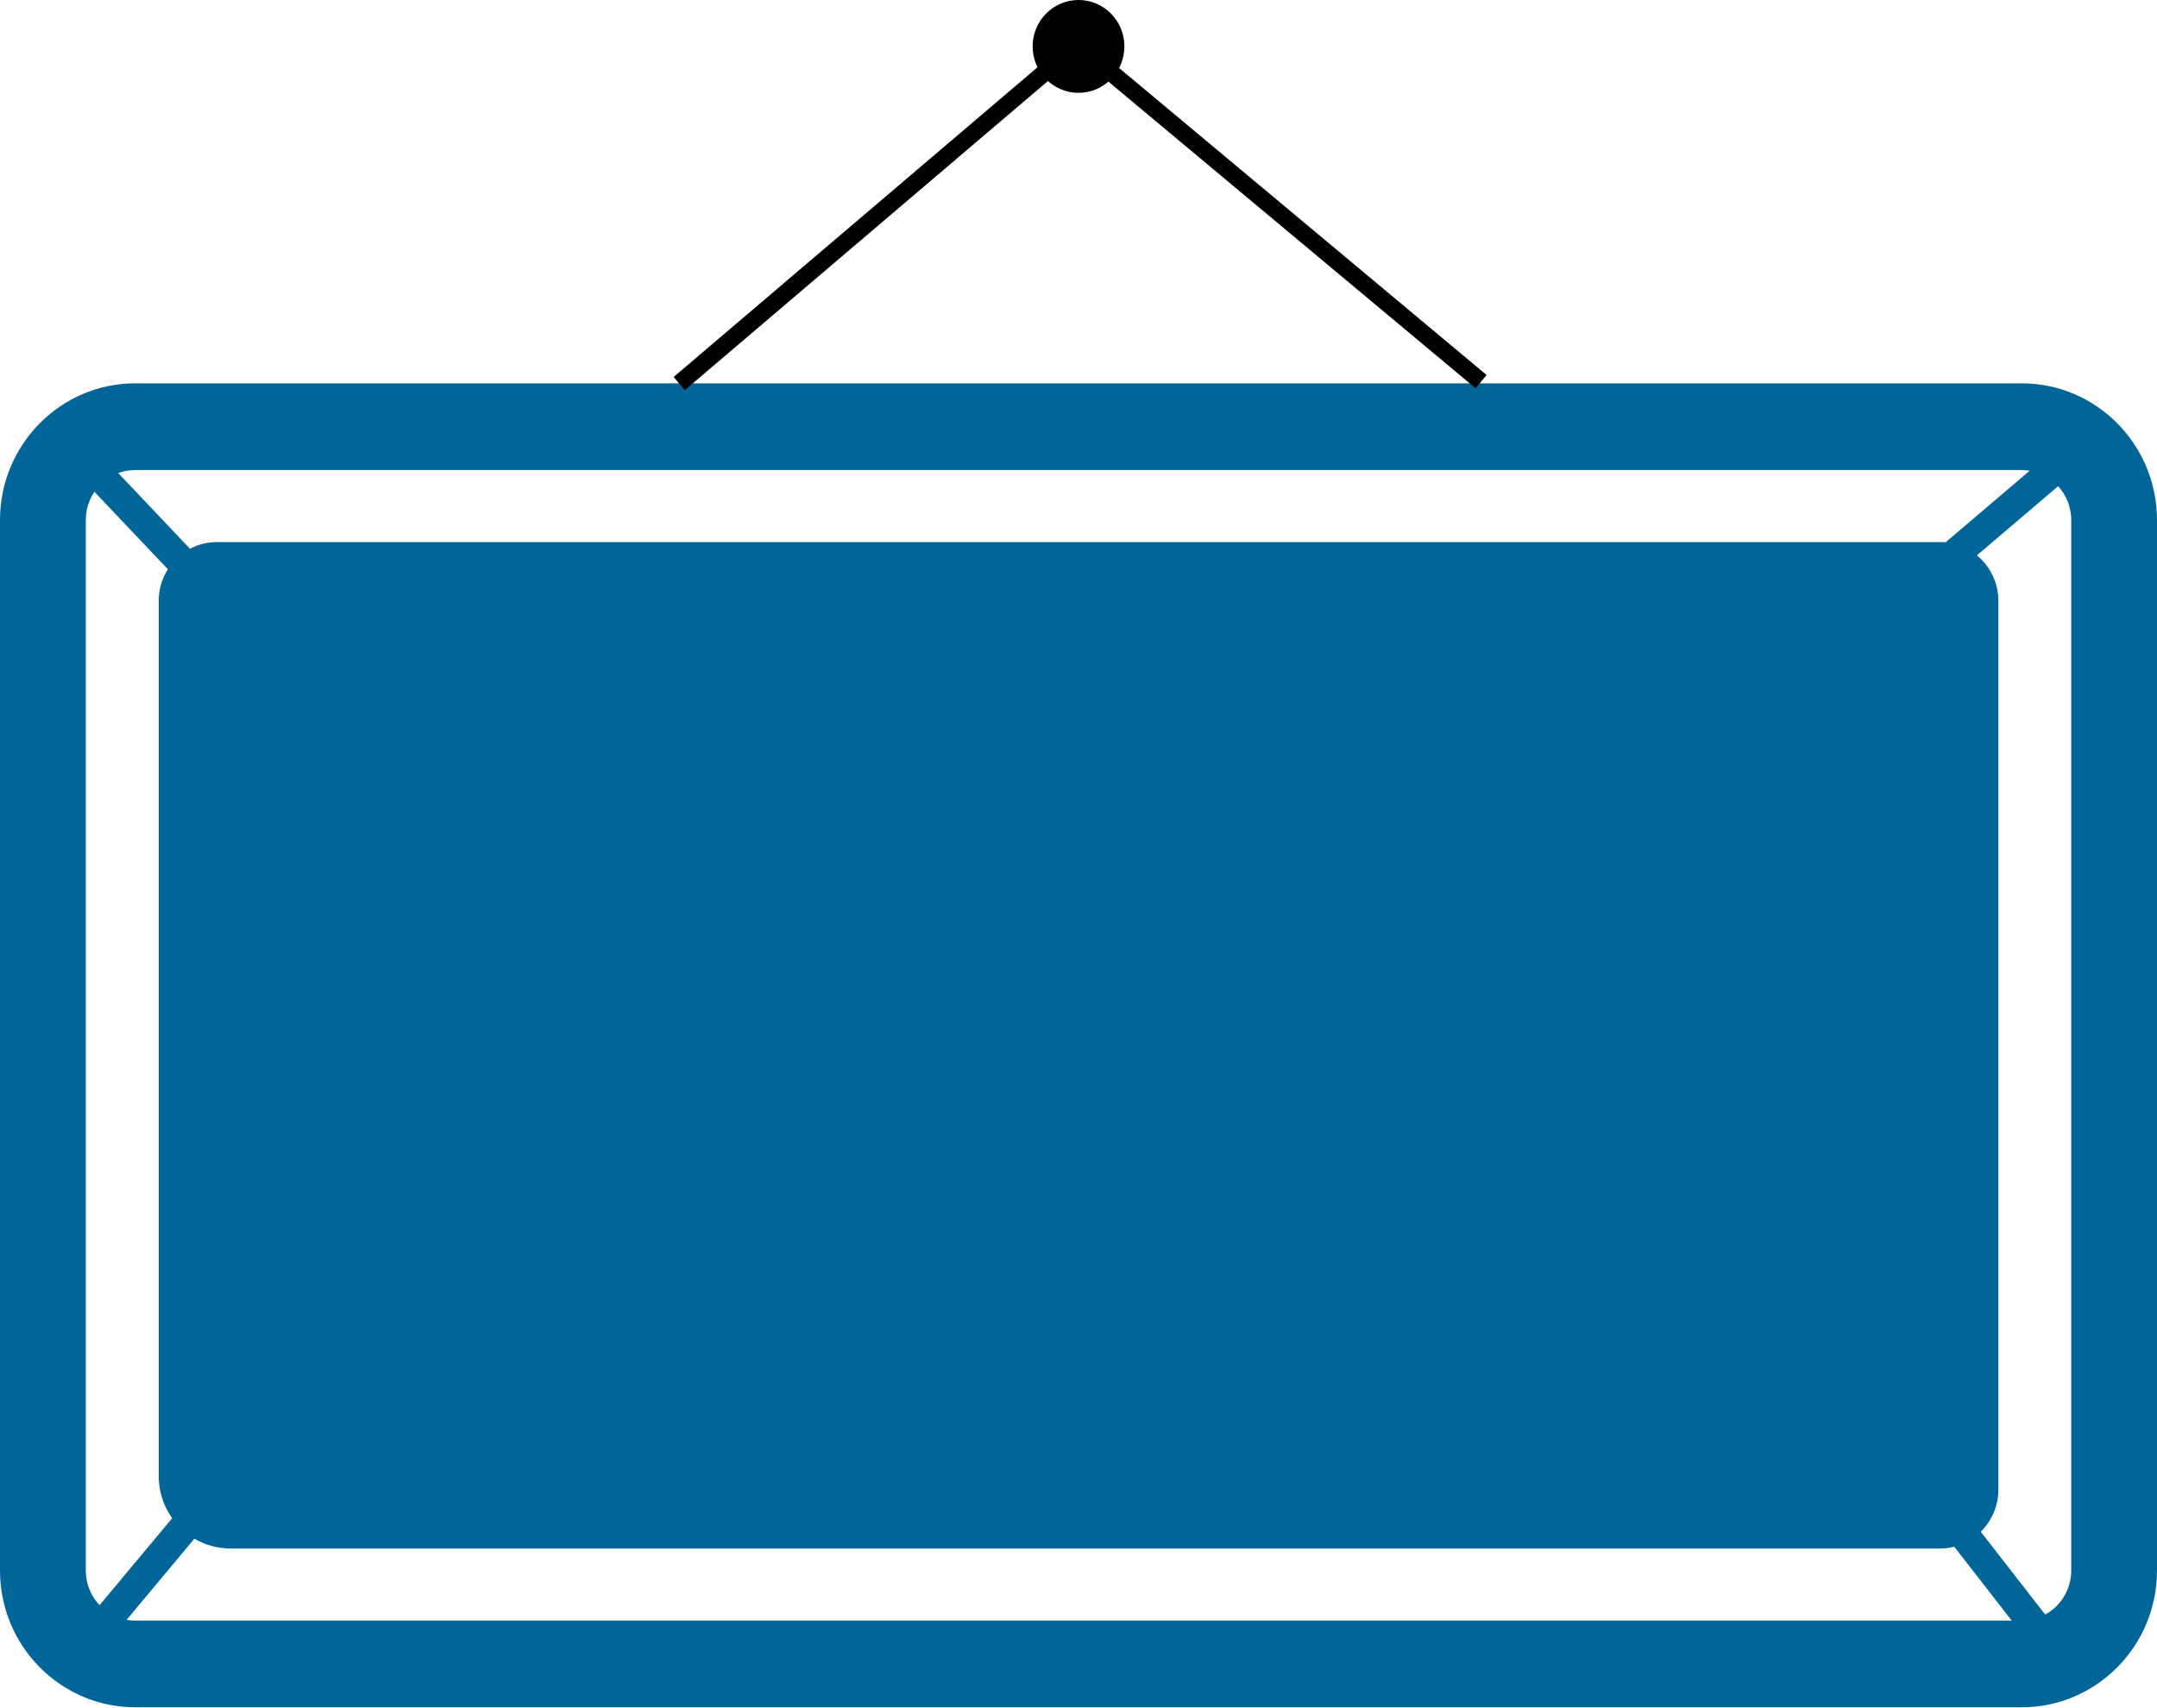
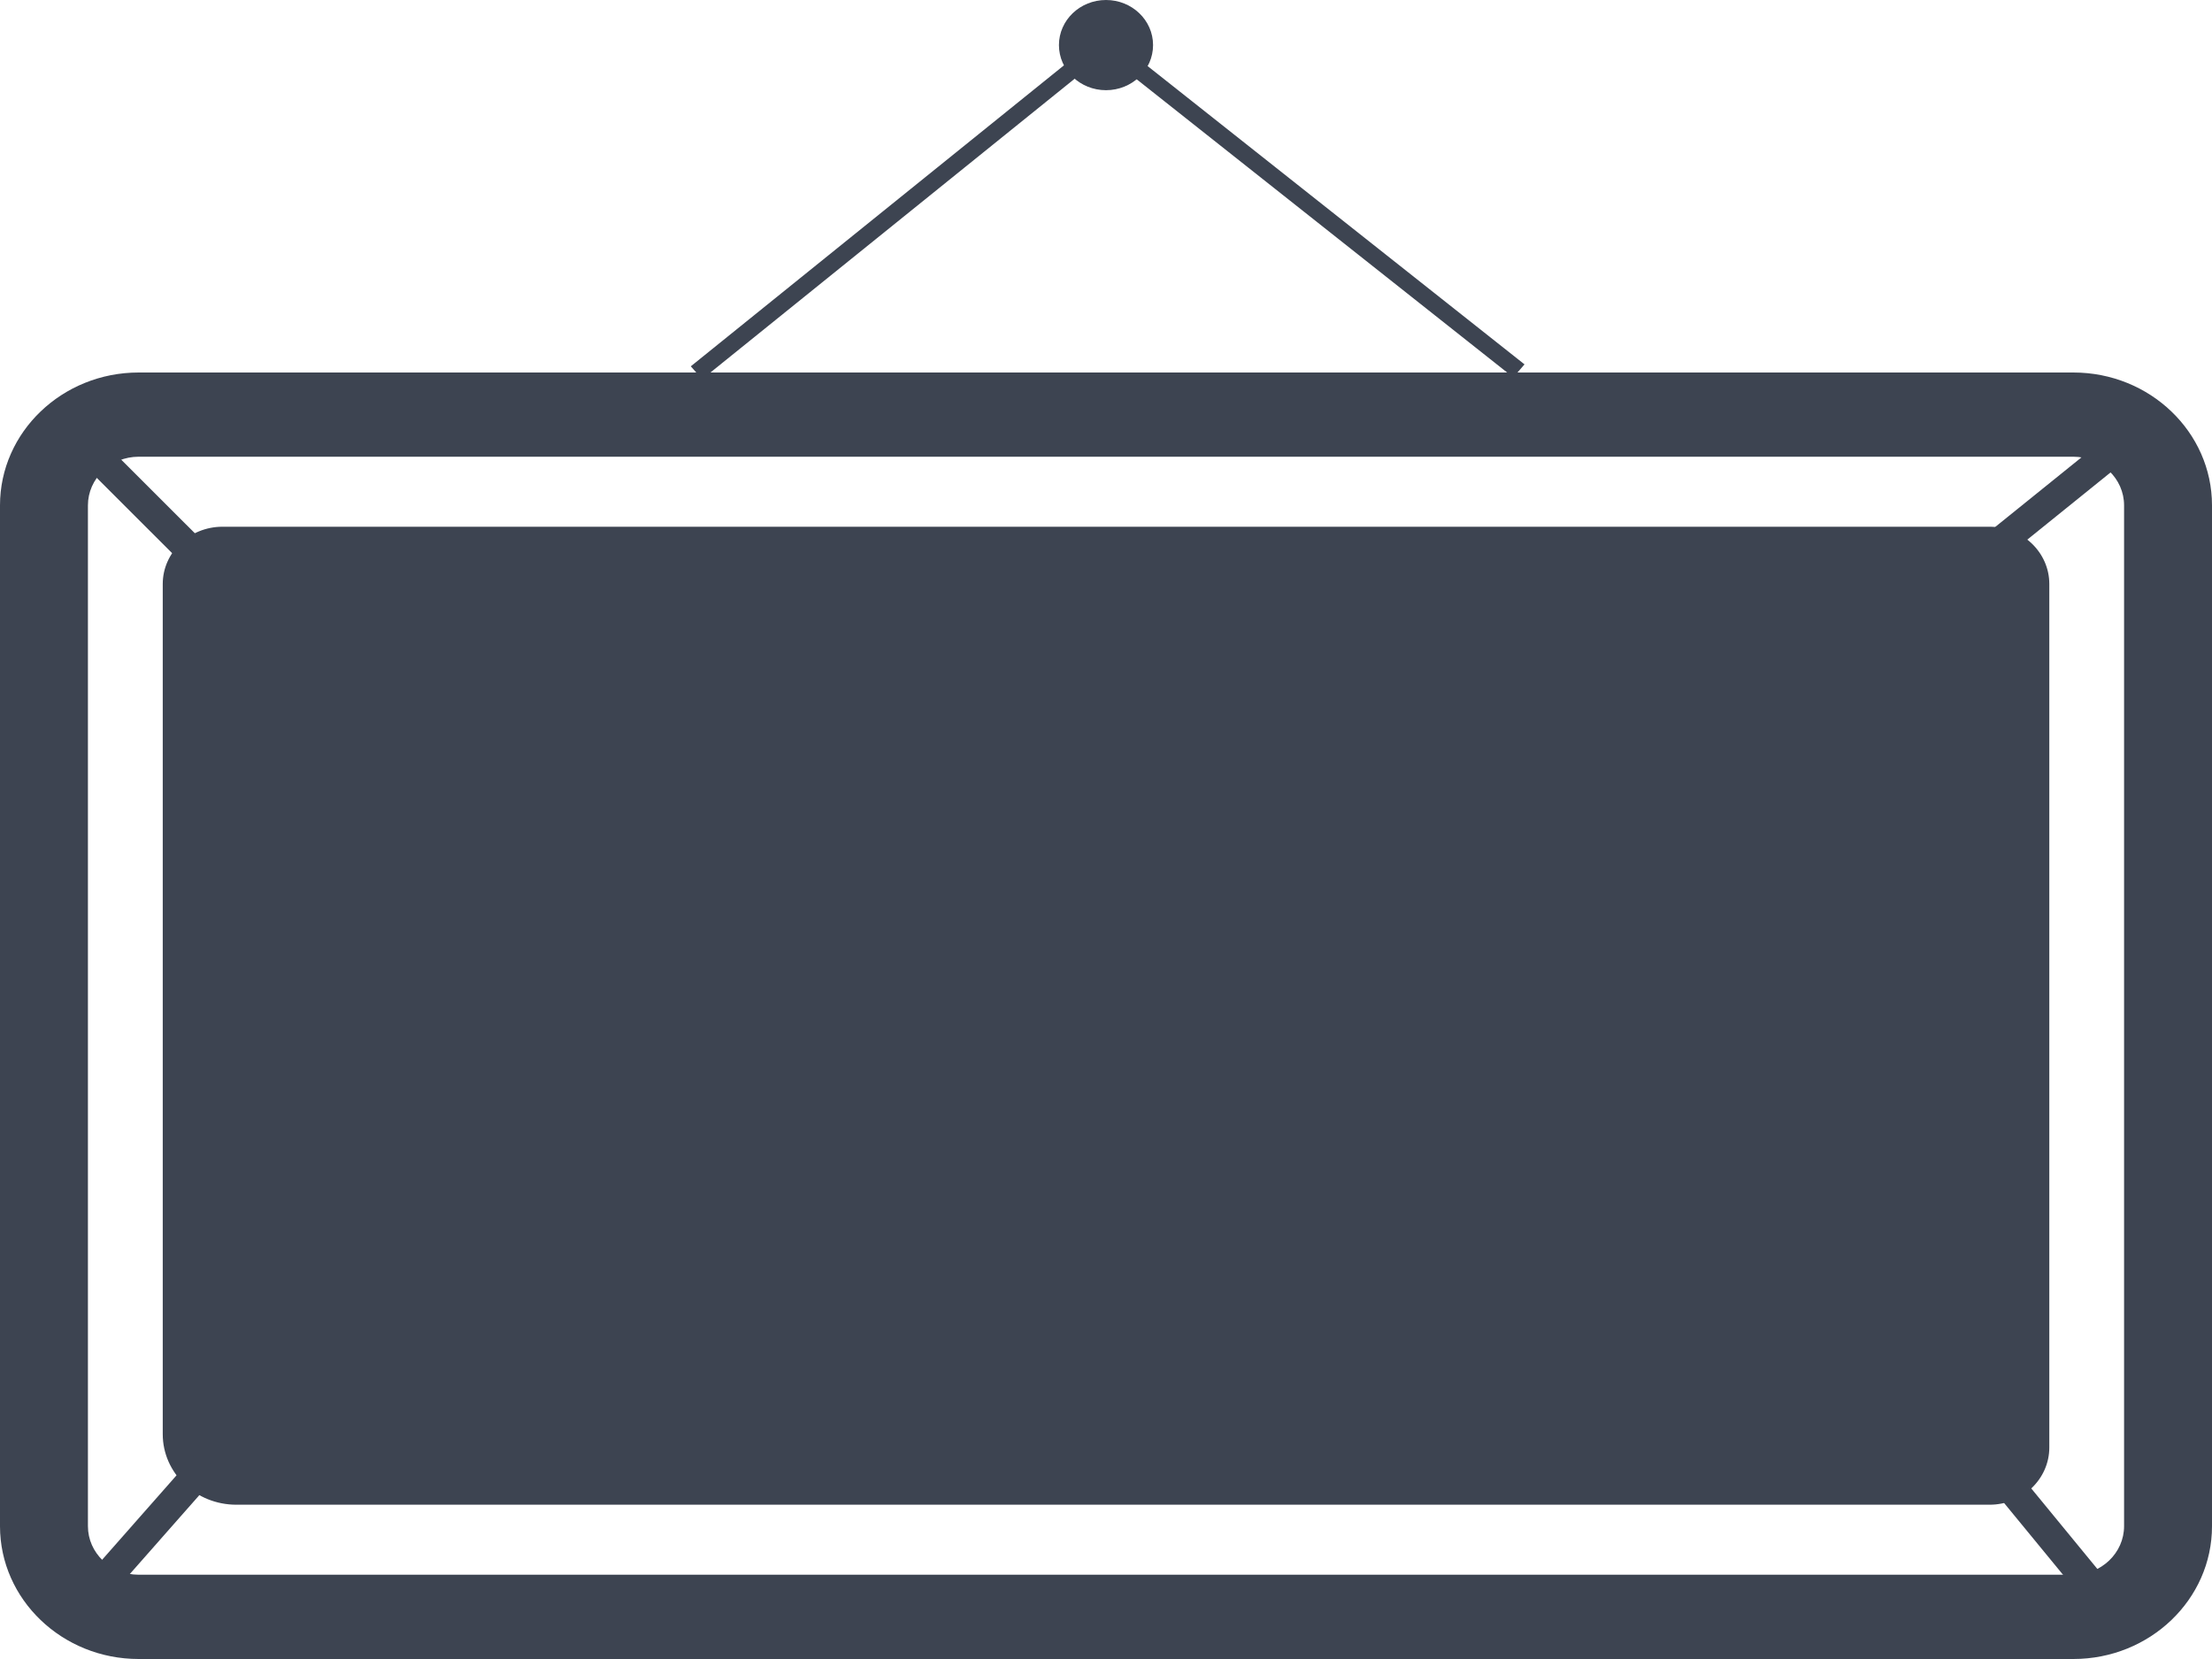
- <svg xmlns="http://www.w3.org/2000/svg" width="72" height="57" viewBox="0 0 72 57" fill="none">
-   <path d="M67.488 57H4.513C2.025 57 0 54.953 0 52.436V17.362C0 14.845 2.025 12.798 4.513 12.798H67.487C69.976 12.798 72 14.845 72 17.362V52.436C72.001 54.953 69.976 57 67.488 57ZM4.513 15.693C3.603 15.693 2.863 16.442 2.863 17.362V52.436C2.863 53.356 3.603 54.105 4.513 54.105H67.487C68.397 54.105 69.137 53.356 69.137 52.436V17.362C69.137 16.442 68.397 15.693 67.487 15.693H4.513Z" fill="#006699" />
-   <path d="M64.76 50.253H7.694C7.161 50.253 6.729 49.816 6.729 49.278V20.064C6.729 19.778 6.958 19.546 7.242 19.546H64.761C65.045 19.546 65.274 19.778 65.274 20.064V49.733C65.274 50.02 65.043 50.253 64.76 50.253Z" fill="#006699" />
-   <path d="M64.76 51.699H7.694C6.373 51.699 5.298 50.613 5.298 49.276V20.064C5.298 18.981 6.17 18.098 7.242 18.098H64.761C65.833 18.098 66.705 18.981 66.705 20.064V49.733C66.705 50.817 65.832 51.699 64.76 51.699ZM8.159 48.804H63.842V20.993H8.159V48.804Z" fill="#006699" />
-   <path d="M36.001 3.099C36.847 3.099 37.532 2.405 37.532 1.549C37.532 0.694 36.847 0 36.001 0C35.155 0 34.469 0.694 34.469 1.549C34.469 2.405 35.155 3.099 36.001 3.099Z" fill="black" />
-   <path d="M36.183 1.292L35.818 1.739L49.257 12.965L49.622 12.519L36.183 1.292Z" fill="black" />
-   <path d="M2.765 14.548L2.042 15.248L6.446 19.895L7.17 19.195L2.765 14.548Z" fill="#006699" />
-   <path d="M6.384 49.925L2.059 55.106L2.825 55.759L7.15 50.578L6.384 49.925Z" fill="#006699" />
-   <path d="M65.186 49.943L64.399 50.568L68.333 55.626L69.121 55.001L65.186 49.943Z" fill="#006699" />
-   <path d="M69.164 14.512L63.708 19.158L64.354 19.933L69.809 15.287L69.164 14.512Z" fill="#006699" />
-   <path d="M35.821 1.233L22.486 12.586L22.855 13.028L36.19 1.675L35.821 1.233Z" fill="black" />
+ <svg xmlns="http://www.w3.org/2000/svg" width="40" height="30" viewBox="0 0 40 30" fill="none">
+   <path d="M37.493 30H2.507C1.125 30 0 28.923 0 27.598V9.138C0 7.813 1.125 6.736 2.507 6.736H37.493C38.876 6.736 40 7.813 40 9.138V27.598C40.001 28.923 38.876 30 37.493 30ZM2.507 8.259C2.002 8.259 1.59 8.654 1.59 9.138V27.598C1.59 28.082 2.002 28.476 2.507 28.476H37.493C37.998 28.476 38.41 28.082 38.41 27.598V9.138C38.41 8.654 37.998 8.259 37.493 8.259H2.507Z" fill="#3D4451" />
+   <path d="M35.978 26.449H4.275C3.979 26.449 3.739 26.219 3.739 25.936V10.56C3.739 10.409 3.866 10.288 4.023 10.288H35.978C36.136 10.288 36.263 10.409 36.263 10.56V26.175C36.263 26.326 36.135 26.449 35.978 26.449Z" fill="#3D4451" />
+   <path d="M35.978 27.21H4.274C3.54 27.21 2.943 26.638 2.943 25.935V10.56C2.943 9.99 3.428 9.525 4.023 9.525H35.978C36.574 9.525 37.058 9.99 37.058 10.56V26.175C37.058 26.746 36.573 27.21 35.978 27.21ZM4.533 25.687H35.468V11.049H4.533V25.687Z" fill="#3D4451" />
+   <path d="M20 1.631C20.47 1.631 20.851 1.266 20.851 0.815C20.851 0.365 20.47 0 20 0C19.53 0 19.149 0.365 19.149 0.815C19.149 1.266 19.53 1.631 20 1.631Z" fill="#3D4451" />
+   <path d="M20.102 0.68L19.899 0.915L27.365 6.824L27.568 6.589L20.102 0.68Z" fill="#3D4451" />
+   <path d="M1.536 7.657L1.134 8.026L3.581 10.471L3.983 10.102L1.536 7.657Z" fill="#3D4451" />
+   <path d="M3.547 26.276L1.144 29.003L1.569 29.347L3.972 26.62L3.547 26.276Z" fill="#3D4451" />
+   <path d="M36.215 26.286L35.777 26.615L37.963 29.277L38.4 28.948L36.215 26.286Z" fill="#3D4451" />
+   <path d="M38.424 7.638L35.393 10.083L35.752 10.491L38.783 8.045L38.424 7.638Z" fill="#3D4451" />
+   <path d="M19.9 0.649L12.492 6.624L12.697 6.857L20.105 0.882L19.9 0.649Z" fill="#3D4451" />
</svg>
